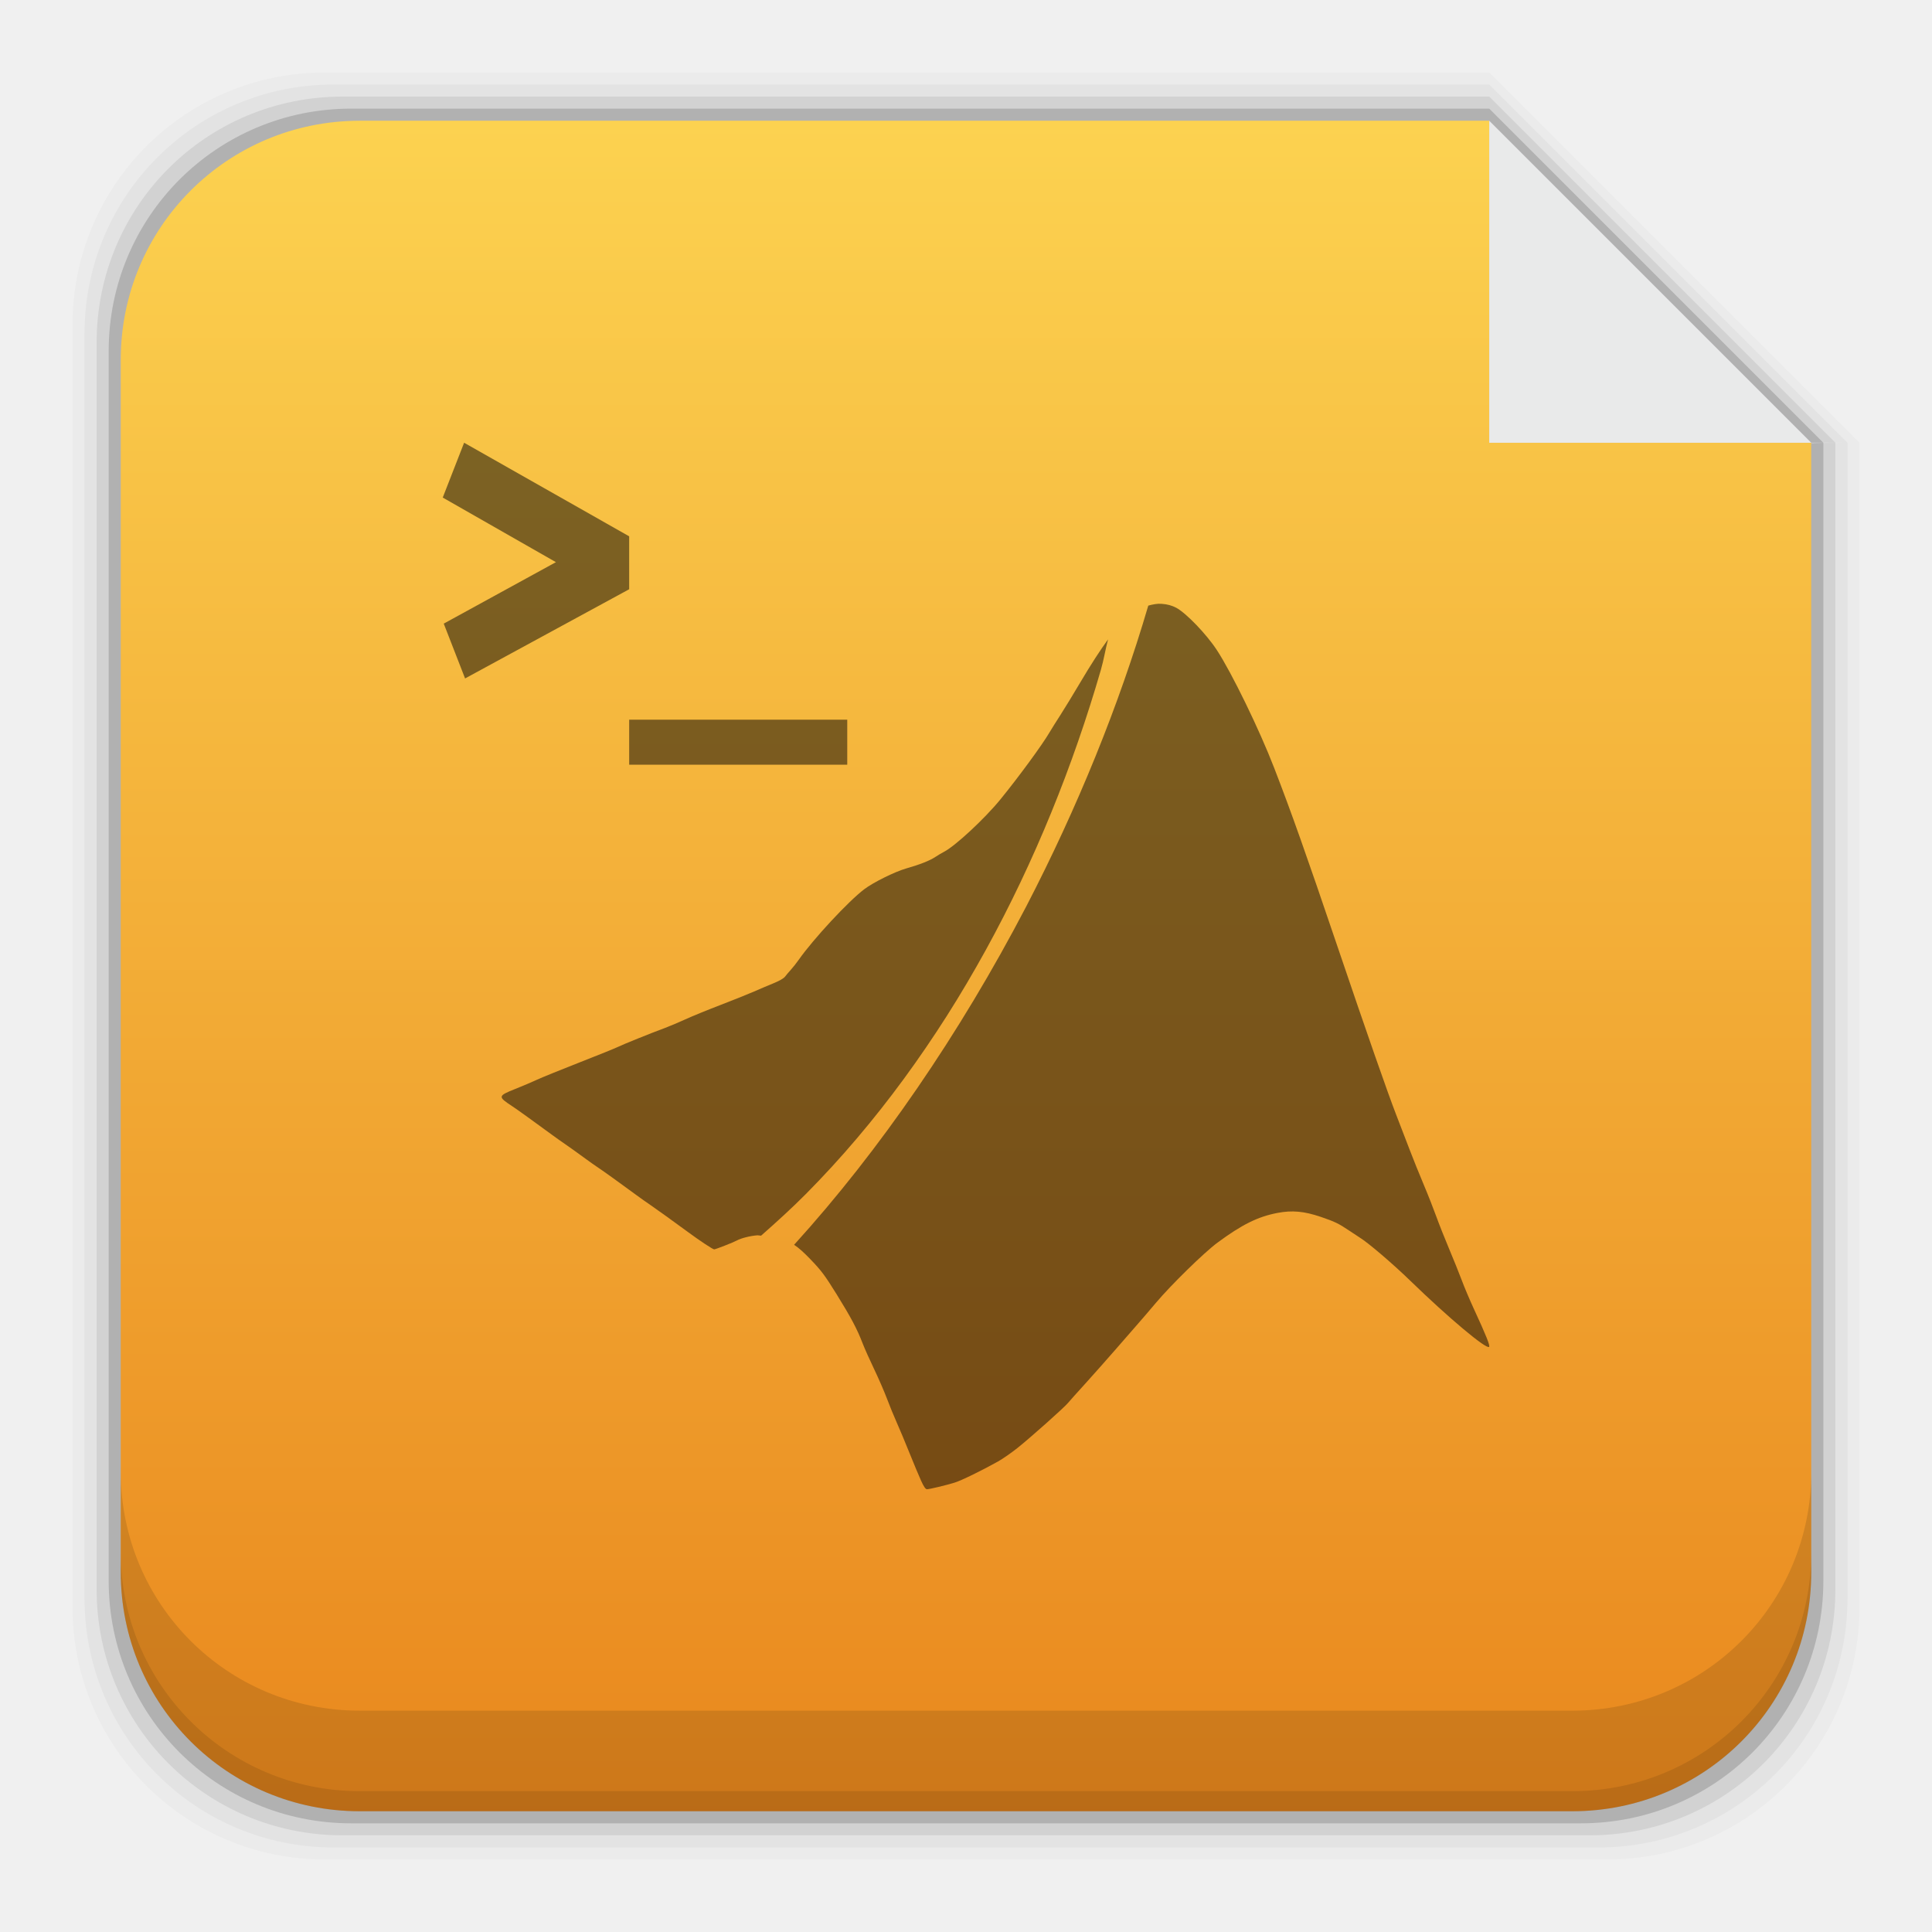
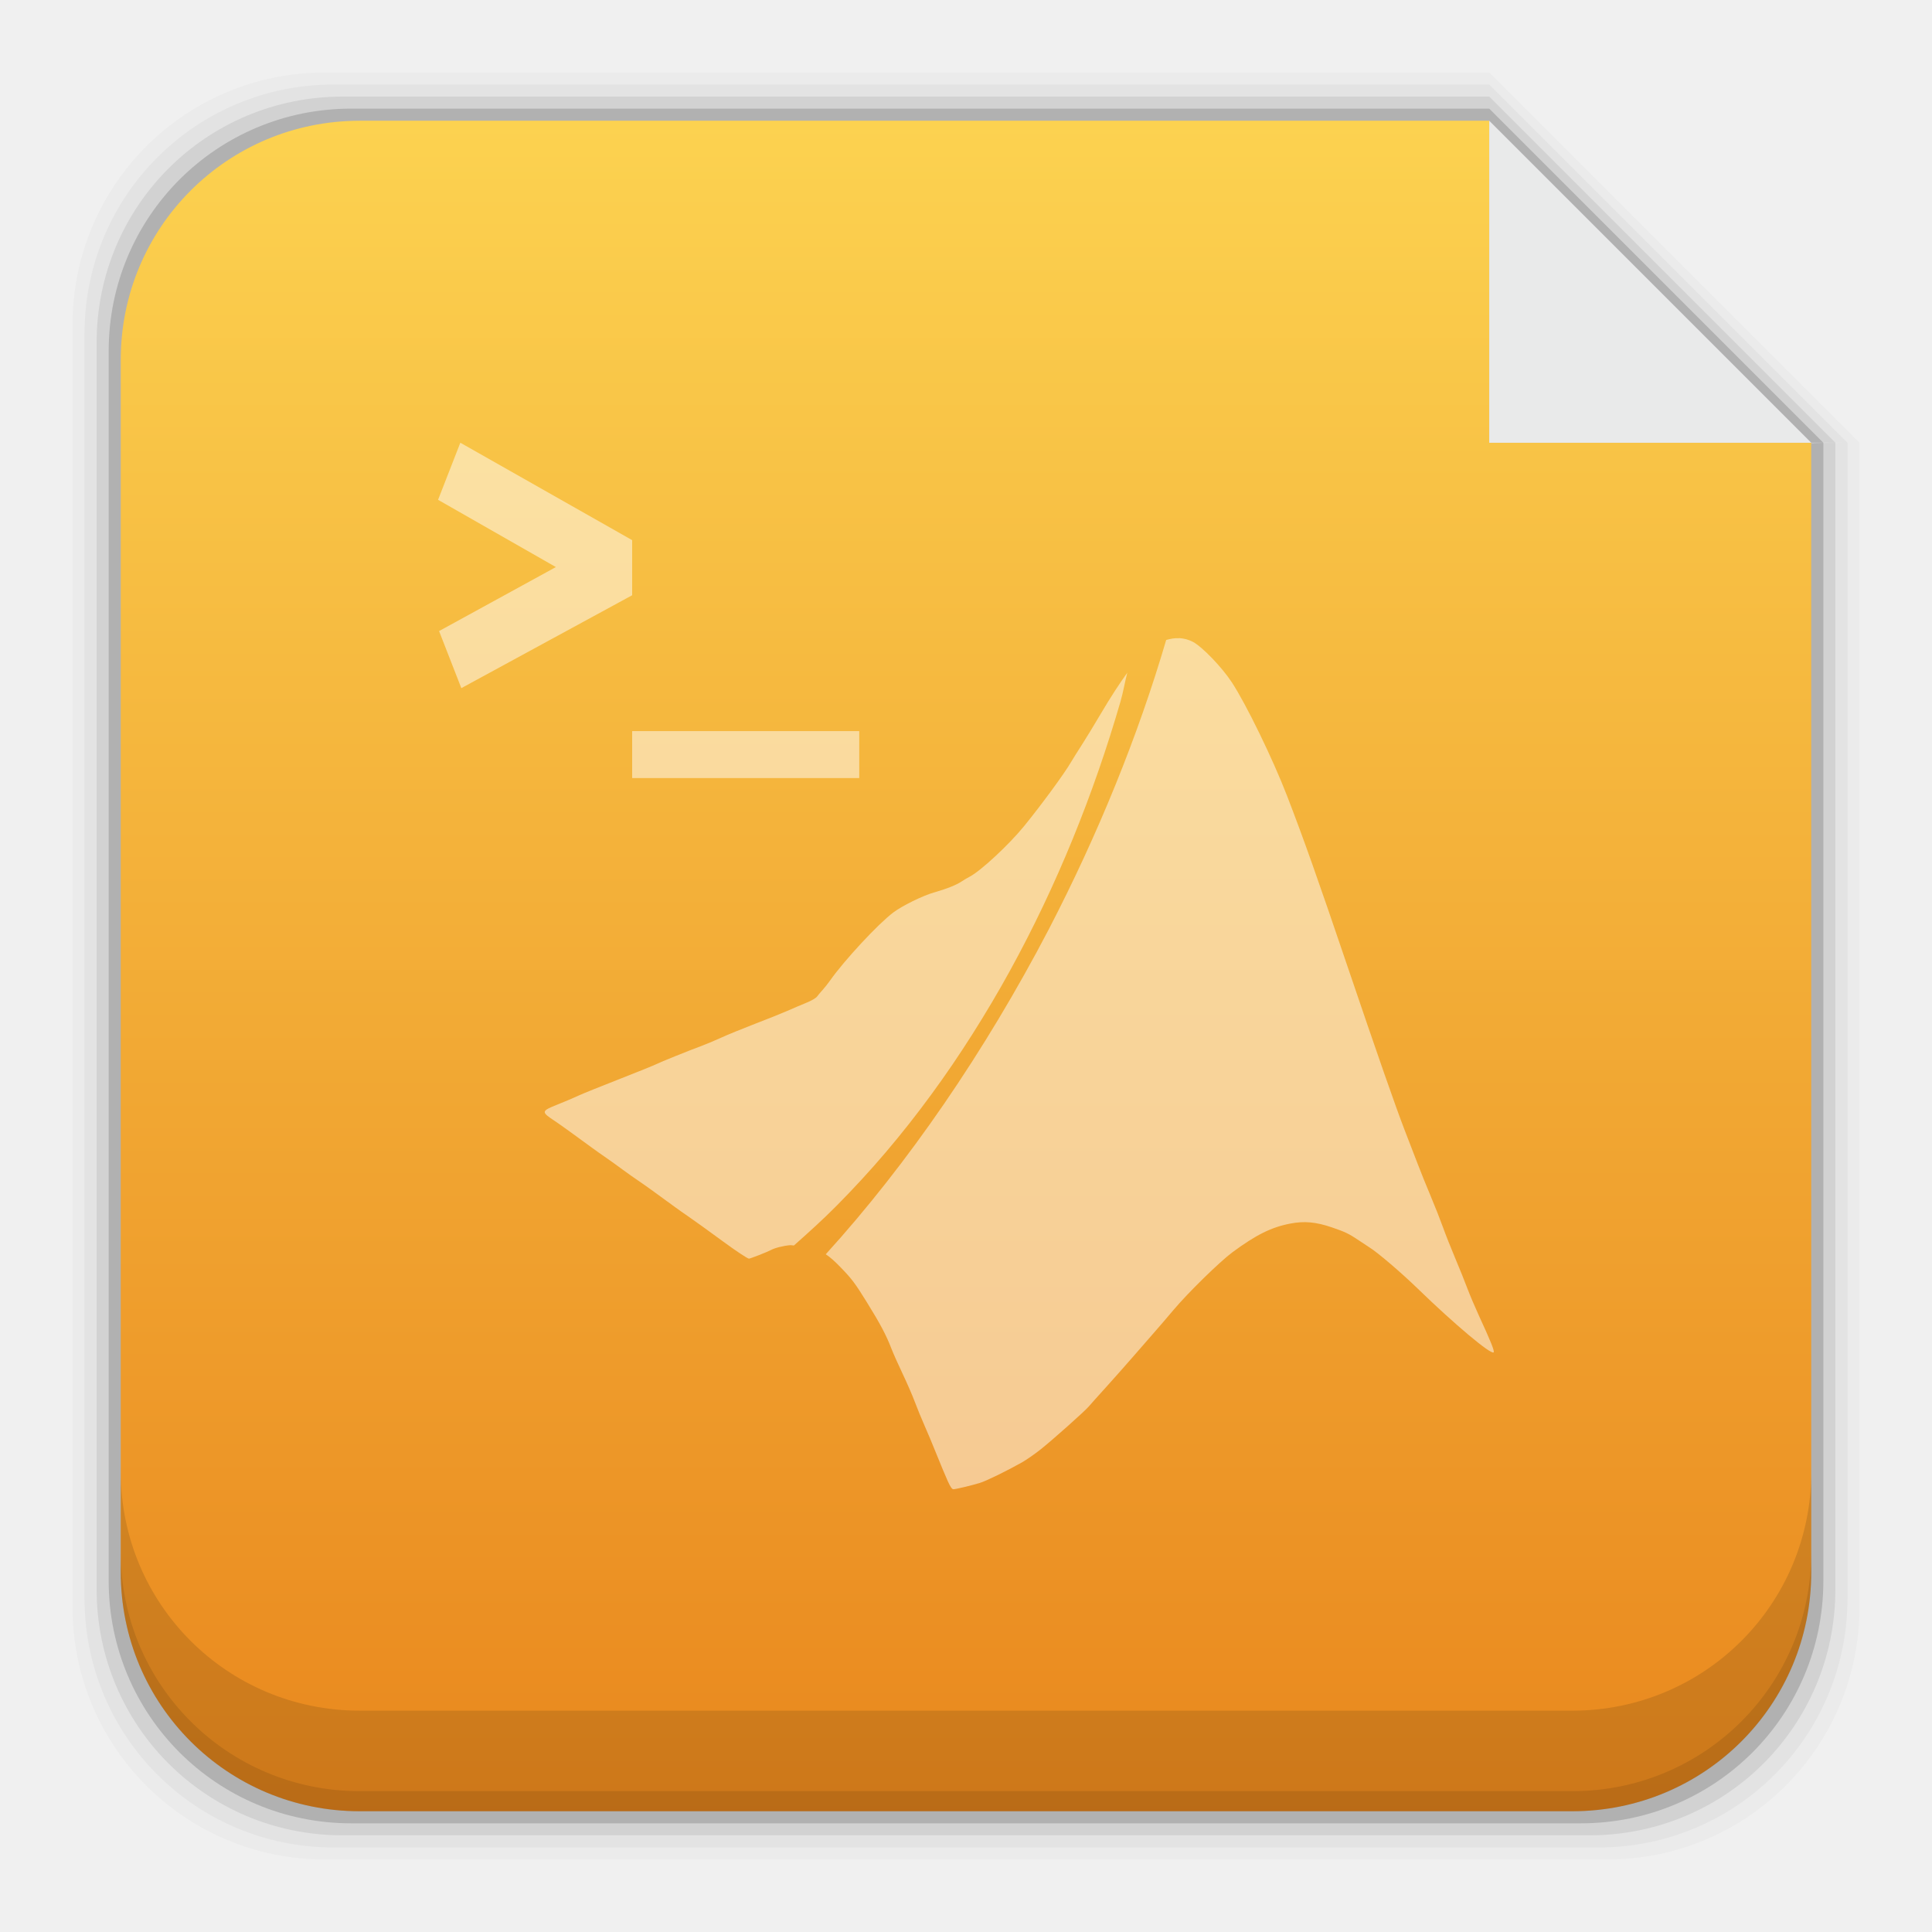
<svg xmlns="http://www.w3.org/2000/svg" xmlns:xlink="http://www.w3.org/1999/xlink" width="48" height="48" id="svg6391" version="1.1">
  <defs id="defs6393">
    <linearGradient id="linearGradient943">
      <stop id="stop945" offset="0" style="stop-color:#e9871d;stop-opacity:1" />
      <stop id="stop947" offset="1" style="stop-color:#fcd250;stop-opacity:1" />
    </linearGradient>
    <style type="text/css" id="style874">
    .fil0 {fill:#1F1A17}
   </style>
    <linearGradient gradientUnits="userSpaceOnUse" y2="1007.411" x2="25.388" y1="1049.505" x1="25.388" id="linearGradient7270" xlink:href="#linearGradient943" gradientTransform="translate(456,-398.8571)" />
-     <linearGradient gradientTransform="translate(0,4.7900391e-5)" xlink:href="#linearGradient6075" id="linearGradient6081" x1="37.958" y1="1049.344" x2="37.958" y2="1007.44" gradientUnits="userSpaceOnUse" />
-     <linearGradient id="linearGradient6075">
-       <stop style="stop-color:#ec7928;stop-opacity:1" offset="0" id="stop6077" />
-       <stop style="stop-color:#f29e34;stop-opacity:1" offset="1" id="stop6079" />
-     </linearGradient>
-     <linearGradient gradientTransform="translate(661.7143,-353.1429)" gradientUnits="userSpaceOnUse" y2="1007.411" x2="25.388" y1="1049.505" x1="25.388" id="linearGradient7270-4" xlink:href="#linearGradient4133" />
    <style id="style874-7-0" type="text/css">
    .fil0 {fill:#1F1A17}
   </style>
    <style id="style1246-8-2" type="text/css"> .fil0 {fill:#1F1A17} </style>
    <style id="style1115-0-9" type="text/css"> .fil0 {fill:#1F1A17} </style>
    <style type="text/css" id="style1246-7-7"> .fil0 {fill:#1F1A17} </style>
    <style type="text/css" id="style1115-2-1"> .fil0 {fill:#1F1A17} </style>
    <style id="style1246-4-4" type="text/css"> .fil0 {fill:#1F1A17} </style>
    <style id="style1115-1-6" type="text/css"> .fil0 {fill:#1F1A17} </style>
    <style type="text/css" id="style1246-86"> .fil0 {fill:#1F1A17} </style>
    <style type="text/css" id="style1115-6"> .fil0 {fill:#1F1A17} </style>
    <style type="text/css" id="style874-8">
    .fil0 {fill:#1F1A17}
   </style>
-     <linearGradient id="linearGradient943-5">
-       <stop id="stop945-9" offset="0" style="stop-color:#bf6296;stop-opacity:0.996" />
-       <stop id="stop947-0" offset="1" style="stop-color:#ee7a95;stop-opacity:0.996" />
-     </linearGradient>
    <style id="style874-7" type="text/css">
    .fil0 {fill:#1F1A17}
   </style>
    <style id="style1246-8" type="text/css"> .fil0 {fill:#1F1A17} </style>
    <style id="style1115-0" type="text/css"> .fil0 {fill:#1F1A17} </style>
-     <linearGradient id="linearGradient4133">
-       <stop style="stop-color:#329d29;stop-opacity:1" offset="0" id="stop4135" />
-       <stop style="stop-color:#88c724;stop-opacity:1" offset="1" id="stop4137" />
-     </linearGradient>
    <style type="text/css" id="style1246-7"> .fil0 {fill:#1F1A17} </style>
    <style type="text/css" id="style1115-2"> .fil0 {fill:#1F1A17} </style>
    <style id="style1246-4" type="text/css"> .fil0 {fill:#1F1A17} </style>
    <style id="style1115-1" type="text/css"> .fil0 {fill:#1F1A17} </style>
    <style type="text/css" id="style1246"> .fil0 {fill:#1F1A17} </style>
    <style type="text/css" id="style1115"> .fil0 {fill:#1F1A17} </style>
    <style type="text/css" id="style874-6">
    .fil0 {fill:#1F1A17}
   </style>
  </defs>
  <g id="layer1" transform="translate(-481.7143,-531.2193)">
    <g transform="translate(25.71429,-74.28577)" id="layer1-1">
      <path id="rect5263-1" d="m 464.078,607.306 c -3.478,0 -6.277,2.799 -6.277,6.277 l 0,31.844 c 0,3.478 2.799,6.277 6.277,6.277 l 31.844,0 c 3.478,0 6.277,-2.799 6.277,-6.277 l 0,-28.922 -1.199,0.008 0,-0.008 1.199,0 -9.199,-9.199 -28.922,0 z" style="fill:#000000;fill-opacity:0.02;stroke:none" />
      <path id="rect5261-0" d="m 464.293,607.605 c -3.431,0 -6.193,2.764 -6.193,6.195 l 0,31.412 c 0,3.431 2.762,6.193 6.193,6.193 l 31.414,0 c 3.431,0 6.193,-2.762 6.193,-6.193 l 0,-28.707 -0.9,0.008 0,-0.008 0.9,0 -8.9,-8.9 -28.707,0 z" style="fill:#000000;fill-opacity:0.039;stroke:none" />
      <path id="rect5259-3" d="m 464.51,607.905 c -3.384,0 -6.109,2.725 -6.109,6.109 l 0,30.982 c 0,3.384 2.725,6.107 6.109,6.107 l 30.98,0 c 3.384,0 6.109,-2.723 6.109,-6.107 l 0,-28.492 -0.6,0.008 0,-0.008 0.6,0 -8.6,-8.6 -28.49,0 z" style="fill:#000000;fill-opacity:0.078;stroke:none" />
      <path id="rect5257-9" d="m 464.725,608.204 c -3.337,0 -6.025,2.688 -6.025,6.025 l 0,30.551 c 0,3.337 2.688,6.025 6.025,6.025 l 30.551,0 c 3.337,0 6.025,-2.688 6.025,-6.025 l 0,-28.275 -0.301,0.008 0,-0.008 0.301,0 -8.301,-8.301 -28.275,0 z" style="fill:#000000;fill-opacity:0.157;stroke:none" />
      <path id="rect5237-5" d="m 464.939,608.505 c -3.29,0 -5.939,2.649 -5.939,5.939 l 0,30.121 c 0,3.29 2.649,5.939 5.939,5.939 l 30.121,0 c 3.29,0 5.939,-2.649 5.939,-5.939 l 0,-28.061 -8,0 0,-7.902 0,-0.084 0,-0.014 -28.061,0 z" style="fill:url(#linearGradient7270);fill-opacity:1;stroke:none" />
      <path id="rect5265-5" d="m 459,642.068 0,2.5 c 0,3.29 2.647,5.938 5.938,5.938 l 30.125,0 c 3.29,0 5.938,-2.647 5.938,-5.938 l 0,-2.5 c 0,3.29 -2.647,5.938 -5.938,5.938 l -30.125,0 c -3.29,0 -5.938,-2.647 -5.938,-5.938 z" style="fill:#000000;fill-opacity:0.118;stroke:none" />
      <path id="path5252-3" d="m 459,644.068 0,0.5 c 0,3.29 2.647,5.938 5.938,5.938 l 30.125,0 c 3.29,0 5.938,-2.647 5.938,-5.938 l 0,-0.5 c 0,3.29 -2.647,5.938 -5.938,5.938 l -30.125,0 c -3.29,0 -5.938,-2.647 -5.938,-5.938 z" style="fill:#000000;fill-opacity:0.098;stroke:none" />
      <path id="path906-5" d="" style="fill:#000000" />
      <path id="rect4179" d="m 501,616.505 -8,-8 0,8 z" style="opacity:0.746;fill:#fcfdfe;fill-opacity:1;stroke:none" />
    </g>
    <path style="fill:#000000" d="" id="path906" />
-     <g transform="matrix(0.8461424,0,0,0.8461424,321.2106,-319.0842)" id="layer1-2" style="fill:#000000;fill-opacity:0.498">
-       <g id="text3204" style="font-style:normal;font-weight:normal;font-size:2.167px;font-family:monospace;-inkscape-font-specification:monospace;fill:#000000;fill-opacity:0.498;stroke:none" transform="matrix(1.935098,-0.10495,0.108661,1.869008,7.095837,918.2557)" />
-       <path id="path4722-0" d="m 223.798,1022.647 c -0.132,-0.01 -0.266,0.018 -0.393,0.053 a 10.16,23.252 27.497 0 1 -3.586,8.838 10.16,23.252 27.497 0 1 -6.814,9.93 c 0.138,0.091 0.272,0.21 0.473,0.418 0.328,0.341 0.423,0.467 0.77,1.025 0.434,0.7 0.606,1.026 0.768,1.447 0.059,0.153 0.213,0.498 0.342,0.766 0.128,0.268 0.296,0.654 0.373,0.859 0.077,0.205 0.209,0.527 0.293,0.715 0.084,0.187 0.253,0.591 0.375,0.896 0.122,0.305 0.274,0.666 0.336,0.803 0.08,0.176 0.13,0.248 0.172,0.248 0.075,-3e-4 0.552,-0.114 0.809,-0.193 0.193,-0.059 0.787,-0.348 1.279,-0.623 0.134,-0.075 0.388,-0.252 0.566,-0.393 0.371,-0.294 1.383,-1.196 1.488,-1.326 0.039,-0.049 0.269,-0.304 0.51,-0.57 0.241,-0.267 0.621,-0.695 0.844,-0.951 0.223,-0.257 0.516,-0.593 0.65,-0.746 0.135,-0.153 0.392,-0.452 0.572,-0.666 0.448,-0.532 1.417,-1.48 1.811,-1.772 0.718,-0.53 1.185,-0.763 1.762,-0.873 0.43,-0.082 0.782,-0.051 1.275,0.117 0.402,0.136 0.524,0.195 0.828,0.4 0.125,0.084 0.267,0.179 0.316,0.209 0.237,0.143 0.972,0.77 1.484,1.268 1.118,1.085 2.231,2.019 2.311,1.939 0.034,-0.035 -0.086,-0.333 -0.445,-1.111 -0.119,-0.259 -0.281,-0.638 -0.357,-0.844 -0.077,-0.205 -0.245,-0.622 -0.373,-0.926 -0.128,-0.304 -0.296,-0.727 -0.373,-0.941 -0.077,-0.214 -0.243,-0.638 -0.371,-0.941 -0.128,-0.303 -0.311,-0.756 -0.406,-1.006 -0.095,-0.25 -0.276,-0.718 -0.4,-1.039 -0.26,-0.672 -0.845,-2.347 -1.744,-4.998 -0.895,-2.641 -1.33,-3.871 -1.842,-5.195 -0.435,-1.127 -1.248,-2.797 -1.684,-3.461 -0.306,-0.467 -0.9,-1.084 -1.191,-1.24 -0.124,-0.066 -0.271,-0.106 -0.426,-0.115 z" style="fill:#000000;fill-opacity:0.498" />
-       <path style="fill:#000000;fill-opacity:0.498" d="m 212.036,1041.2 c 0.447,-0.395 0.891,-0.796 1.312,-1.22 0.521,-0.526 1.022,-1.072 1.502,-1.638 0.481,-0.566 0.941,-1.15 1.381,-1.751 0.44,-0.6 0.86,-1.217 1.261,-1.847 0.4,-0.63 0.78,-1.275 1.141,-1.93 0.721,-1.31 1.362,-2.664 1.925,-4.042 0.563,-1.378 1.048,-2.78 1.455,-4.185 0.087,-0.299 0.131,-0.596 0.211,-0.896 -0.233,0.321 -0.503,0.734 -0.831,1.29 -0.184,0.312 -0.439,0.729 -0.565,0.926 -0.127,0.196 -0.272,0.429 -0.324,0.517 -0.208,0.357 -0.897,1.298 -1.441,1.966 -0.46,0.565 -1.332,1.375 -1.662,1.542 -0.062,0.032 -0.172,0.097 -0.244,0.145 -0.16,0.108 -0.457,0.226 -0.855,0.339 -0.336,0.096 -0.966,0.407 -1.236,0.611 -0.462,0.348 -1.496,1.461 -1.927,2.075 -0.067,0.095 -0.17,0.226 -0.229,0.29 -0.059,0.065 -0.135,0.154 -0.17,0.201 -0.039,0.052 -0.17,0.127 -0.34,0.196 -0.152,0.062 -0.407,0.17 -0.568,0.241 -0.161,0.07 -0.606,0.25 -0.99,0.397 -0.384,0.147 -0.852,0.339 -1.039,0.425 -0.187,0.086 -0.458,0.2 -0.6,0.253 -0.397,0.146 -1.244,0.488 -1.376,0.555 -0.065,0.033 -0.57,0.237 -1.124,0.454 -0.553,0.217 -1.116,0.445 -1.25,0.508 -0.134,0.063 -0.419,0.184 -0.633,0.269 -0.515,0.205 -0.519,0.227 -0.097,0.504 0.147,0.096 0.661,0.467 1.165,0.837 0.105,0.078 0.288,0.207 0.406,0.288 0.118,0.081 0.353,0.249 0.523,0.374 0.17,0.125 0.37,0.267 0.445,0.315 0.124,0.081 0.636,0.448 1.126,0.809 0.105,0.078 0.288,0.207 0.406,0.287 0.2,0.137 0.638,0.453 1.088,0.783 0.365,0.269 0.737,0.514 0.777,0.514 0.042,0 0.565,-0.205 0.664,-0.26 0.123,-0.068 0.393,-0.137 0.607,-0.153 0.035,0 0.072,0.011 0.104,0.011 z" id="path4717-3" />
-     </g>
+     <path style="fill:#ffffff;fill-opacity:0.498" d="m 493.151,542.219 -0.553,1.418 2.927,1.671 -2.902,1.59 0.553,1.418 4.244,-2.308 0,-1.369 -4.27,-2.421 z m 17.856,4.857 c -0.107,-0.008 -0.216,0.014 -0.319,0.043 a 8.262,18.909 27.497 0 1 -2.916,7.187 8.262,18.909 27.497 0 1 -5.542,8.075 c 0.112,0.074 0.221,0.171 0.384,0.34 0.267,0.277 0.344,0.38 0.626,0.834 0.353,0.569 0.492,0.835 0.624,1.177 0.048,0.124 0.174,0.405 0.278,0.623 0.104,0.218 0.241,0.532 0.303,0.699 0.063,0.167 0.17,0.429 0.238,0.581 0.068,0.152 0.206,0.481 0.305,0.729 0.099,0.248 0.223,0.542 0.273,0.653 0.065,0.144 0.106,0.202 0.14,0.202 0.061,-2.4e-4 0.449,-0.093 0.658,-0.157 0.157,-0.048 0.64,-0.283 1.04,-0.507 0.109,-0.061 0.316,-0.205 0.461,-0.319 0.302,-0.239 1.125,-0.973 1.21,-1.079 0.032,-0.04 0.219,-0.247 0.415,-0.464 0.196,-0.217 0.505,-0.565 0.686,-0.774 0.181,-0.209 0.419,-0.482 0.529,-0.607 0.109,-0.124 0.319,-0.367 0.465,-0.542 0.364,-0.432 1.152,-1.204 1.472,-1.441 0.584,-0.431 0.964,-0.62 1.433,-0.71 0.349,-0.067 0.636,-0.042 1.037,0.095 0.327,0.111 0.426,0.159 0.673,0.326 0.102,0.068 0.217,0.145 0.257,0.17 0.193,0.117 0.79,0.626 1.207,1.031 0.909,0.882 1.815,1.642 1.879,1.577 0.028,-0.029 -0.07,-0.271 -0.362,-0.904 -0.097,-0.211 -0.228,-0.519 -0.291,-0.686 -0.062,-0.167 -0.199,-0.506 -0.303,-0.753 -0.104,-0.247 -0.241,-0.591 -0.303,-0.766 -0.062,-0.174 -0.198,-0.519 -0.302,-0.766 -0.104,-0.247 -0.253,-0.615 -0.33,-0.818 -0.077,-0.203 -0.224,-0.584 -0.326,-0.845 -0.211,-0.546 -0.687,-1.909 -1.418,-4.065 -0.728,-2.147 -1.082,-3.148 -1.498,-4.225 -0.354,-0.917 -1.015,-2.275 -1.369,-2.815 -0.249,-0.379 -0.732,-0.882 -0.969,-1.009 -0.101,-0.054 -0.221,-0.086 -0.346,-0.094 z m -1.28,0.85 c -0.19,0.261 -0.41,0.596 -0.677,1.048 -0.15,0.254 -0.356,0.593 -0.459,0.753 -0.103,0.16 -0.222,0.349 -0.264,0.421 -0.169,0.291 -0.729,1.055 -1.171,1.598 -0.374,0.46 -1.084,1.119 -1.352,1.255 -0.051,0.026 -0.14,0.079 -0.199,0.118 -0.13,0.088 -0.371,0.184 -0.694,0.276 -0.273,0.078 -0.786,0.33 -1.005,0.496 -0.376,0.283 -1.217,1.189 -1.568,1.688 -0.054,0.077 -0.138,0.183 -0.186,0.235 -0.048,0.053 -0.11,0.126 -0.138,0.164 -0.032,0.042 -0.138,0.103 -0.276,0.159 -0.123,0.05 -0.332,0.139 -0.462,0.197 -0.131,0.057 -0.492,0.203 -0.804,0.322 -0.312,0.12 -0.693,0.276 -0.845,0.346 -0.152,0.07 -0.373,0.162 -0.489,0.205 -0.323,0.119 -1.011,0.397 -1.118,0.451 -0.052,0.027 -0.465,0.194 -0.915,0.37 -0.45,0.176 -0.908,0.36 -1.017,0.411 -0.109,0.051 -0.34,0.15 -0.515,0.219 -0.418,0.167 -0.42,0.184 -0.078,0.41 0.119,0.078 0.537,0.38 0.947,0.681 0.086,0.063 0.234,0.168 0.33,0.233 0.096,0.066 0.286,0.203 0.424,0.305 0.138,0.101 0.301,0.216 0.362,0.256 0.101,0.066 0.518,0.364 0.916,0.658 0.086,0.063 0.234,0.168 0.33,0.233 0.163,0.112 0.519,0.368 0.885,0.637 0.297,0.219 0.599,0.419 0.632,0.419 0.034,0 0.46,-0.167 0.54,-0.211 0.1,-0.055 0.318,-0.111 0.492,-0.124 0.028,0 0.06,0.008 0.086,0.008 0.364,-0.322 0.724,-0.647 1.066,-0.993 0.424,-0.428 0.832,-0.871 1.223,-1.331 0.391,-0.46 0.765,-0.936 1.123,-1.425 0.358,-0.488 0.699,-0.99 1.024,-1.503 0.325,-0.513 0.635,-1.035 0.928,-1.568 0.586,-1.065 1.108,-2.167 1.566,-3.288 0.458,-1.121 0.852,-2.261 1.183,-3.404 0.071,-0.243 0.107,-0.484 0.172,-0.727 z m -12.307,1.458 0,1.166 5.642,0 0,-1.166 -5.642,0 z" id="path4722-0" />
    <path id="path906-4" d="" style="font-style:normal;font-variant:normal;font-weight:bold;font-stretch:normal;font-size:7.5px;line-height:125%;font-family:Impact;-inkscape-font-specification:'Impact Bold';letter-spacing:0px;word-spacing:0px;fill:#000000;fill-opacity:1;stroke:none" />
-     <path style="font-style:normal;font-variant:normal;font-weight:bold;font-stretch:normal;font-size:40px;line-height:125%;font-family:'Perspective Sans';-inkscape-font-specification:'Perspective Sans Bold';letter-spacing:0px;word-spacing:0px;fill:#000000;fill-opacity:0.498;stroke:none" d="m 493.245,542.219 -0.531,1.362 2.812,1.605 -2.787,1.527 0.53,1.362 4.077,-2.216 0,-1.315 -4.101,-2.325 z m 4.101,6.881 0,1.119 5.418,0 0,-1.119 -5.418,0 z" id="path1848-0" />
    <path id="path906-0" d="" style="font-style:normal;font-variant:normal;font-weight:bold;font-stretch:normal;font-size:7.5px;line-height:125%;font-family:Impact;-inkscape-font-specification:'Impact Bold';letter-spacing:0px;word-spacing:0px;fill:#000000;fill-opacity:1;stroke:none" />
    <path style="fill:#000000" d="" id="path906-9" />
  </g>
</svg>
